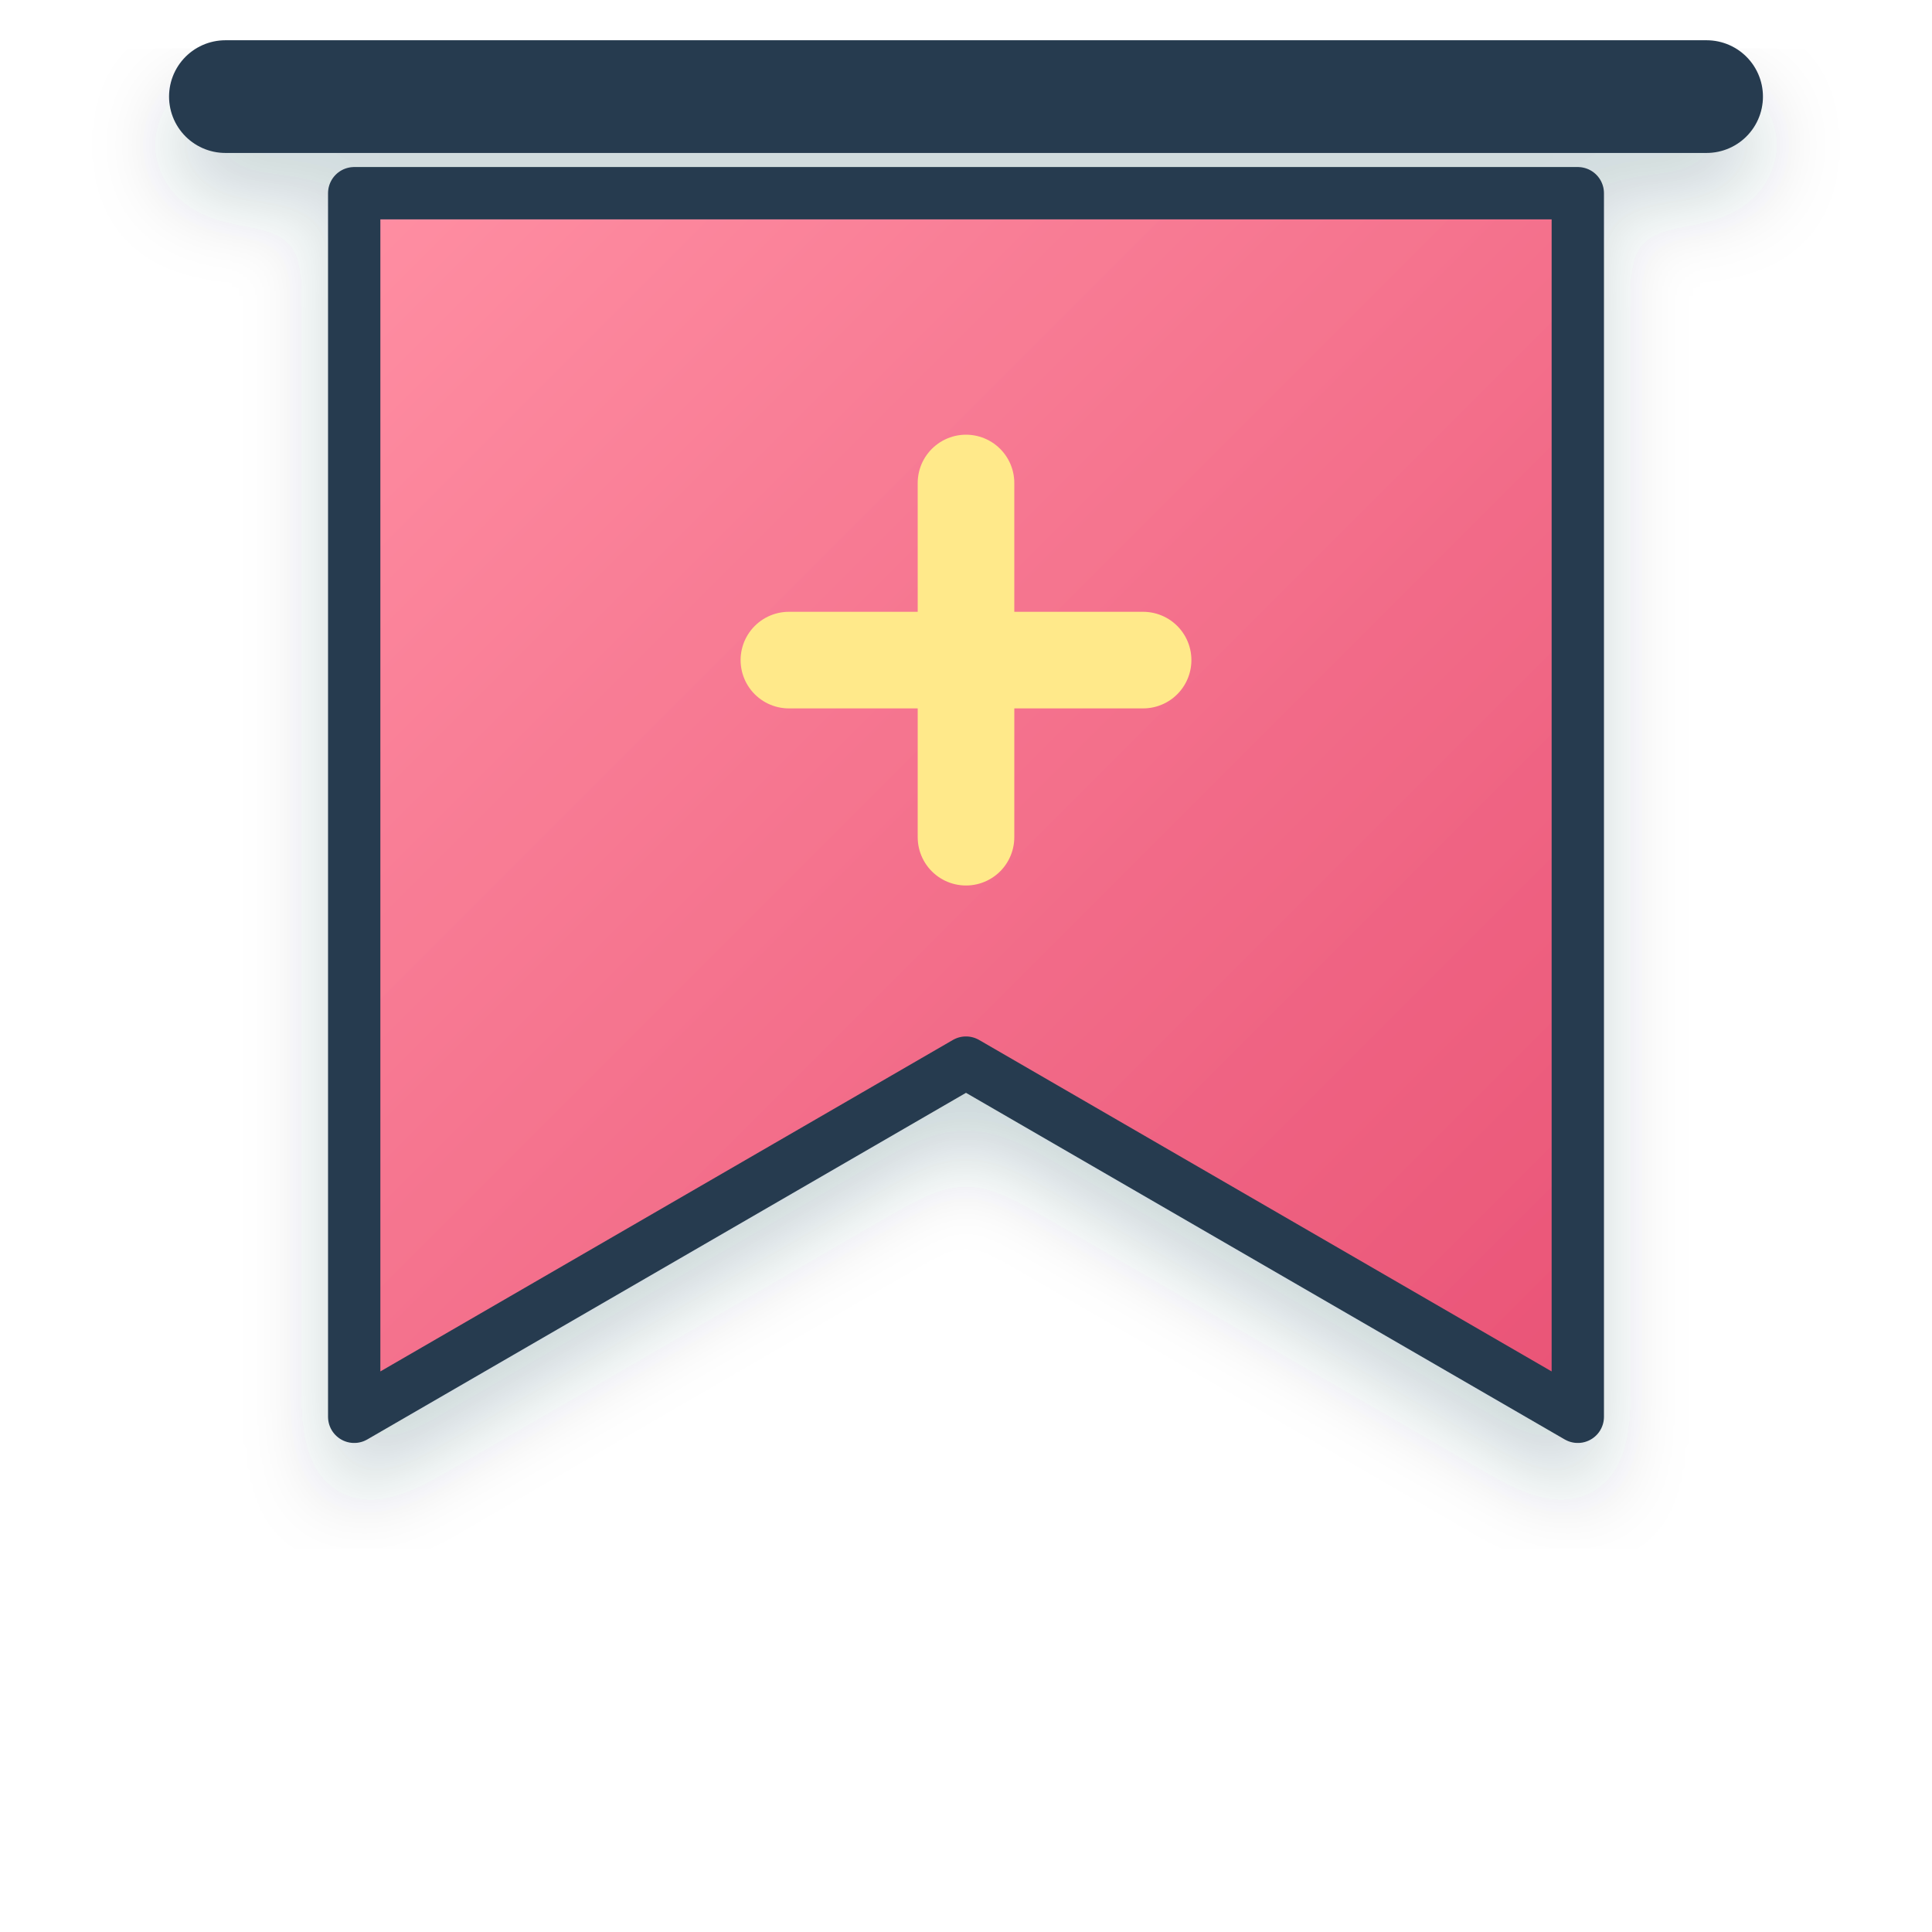
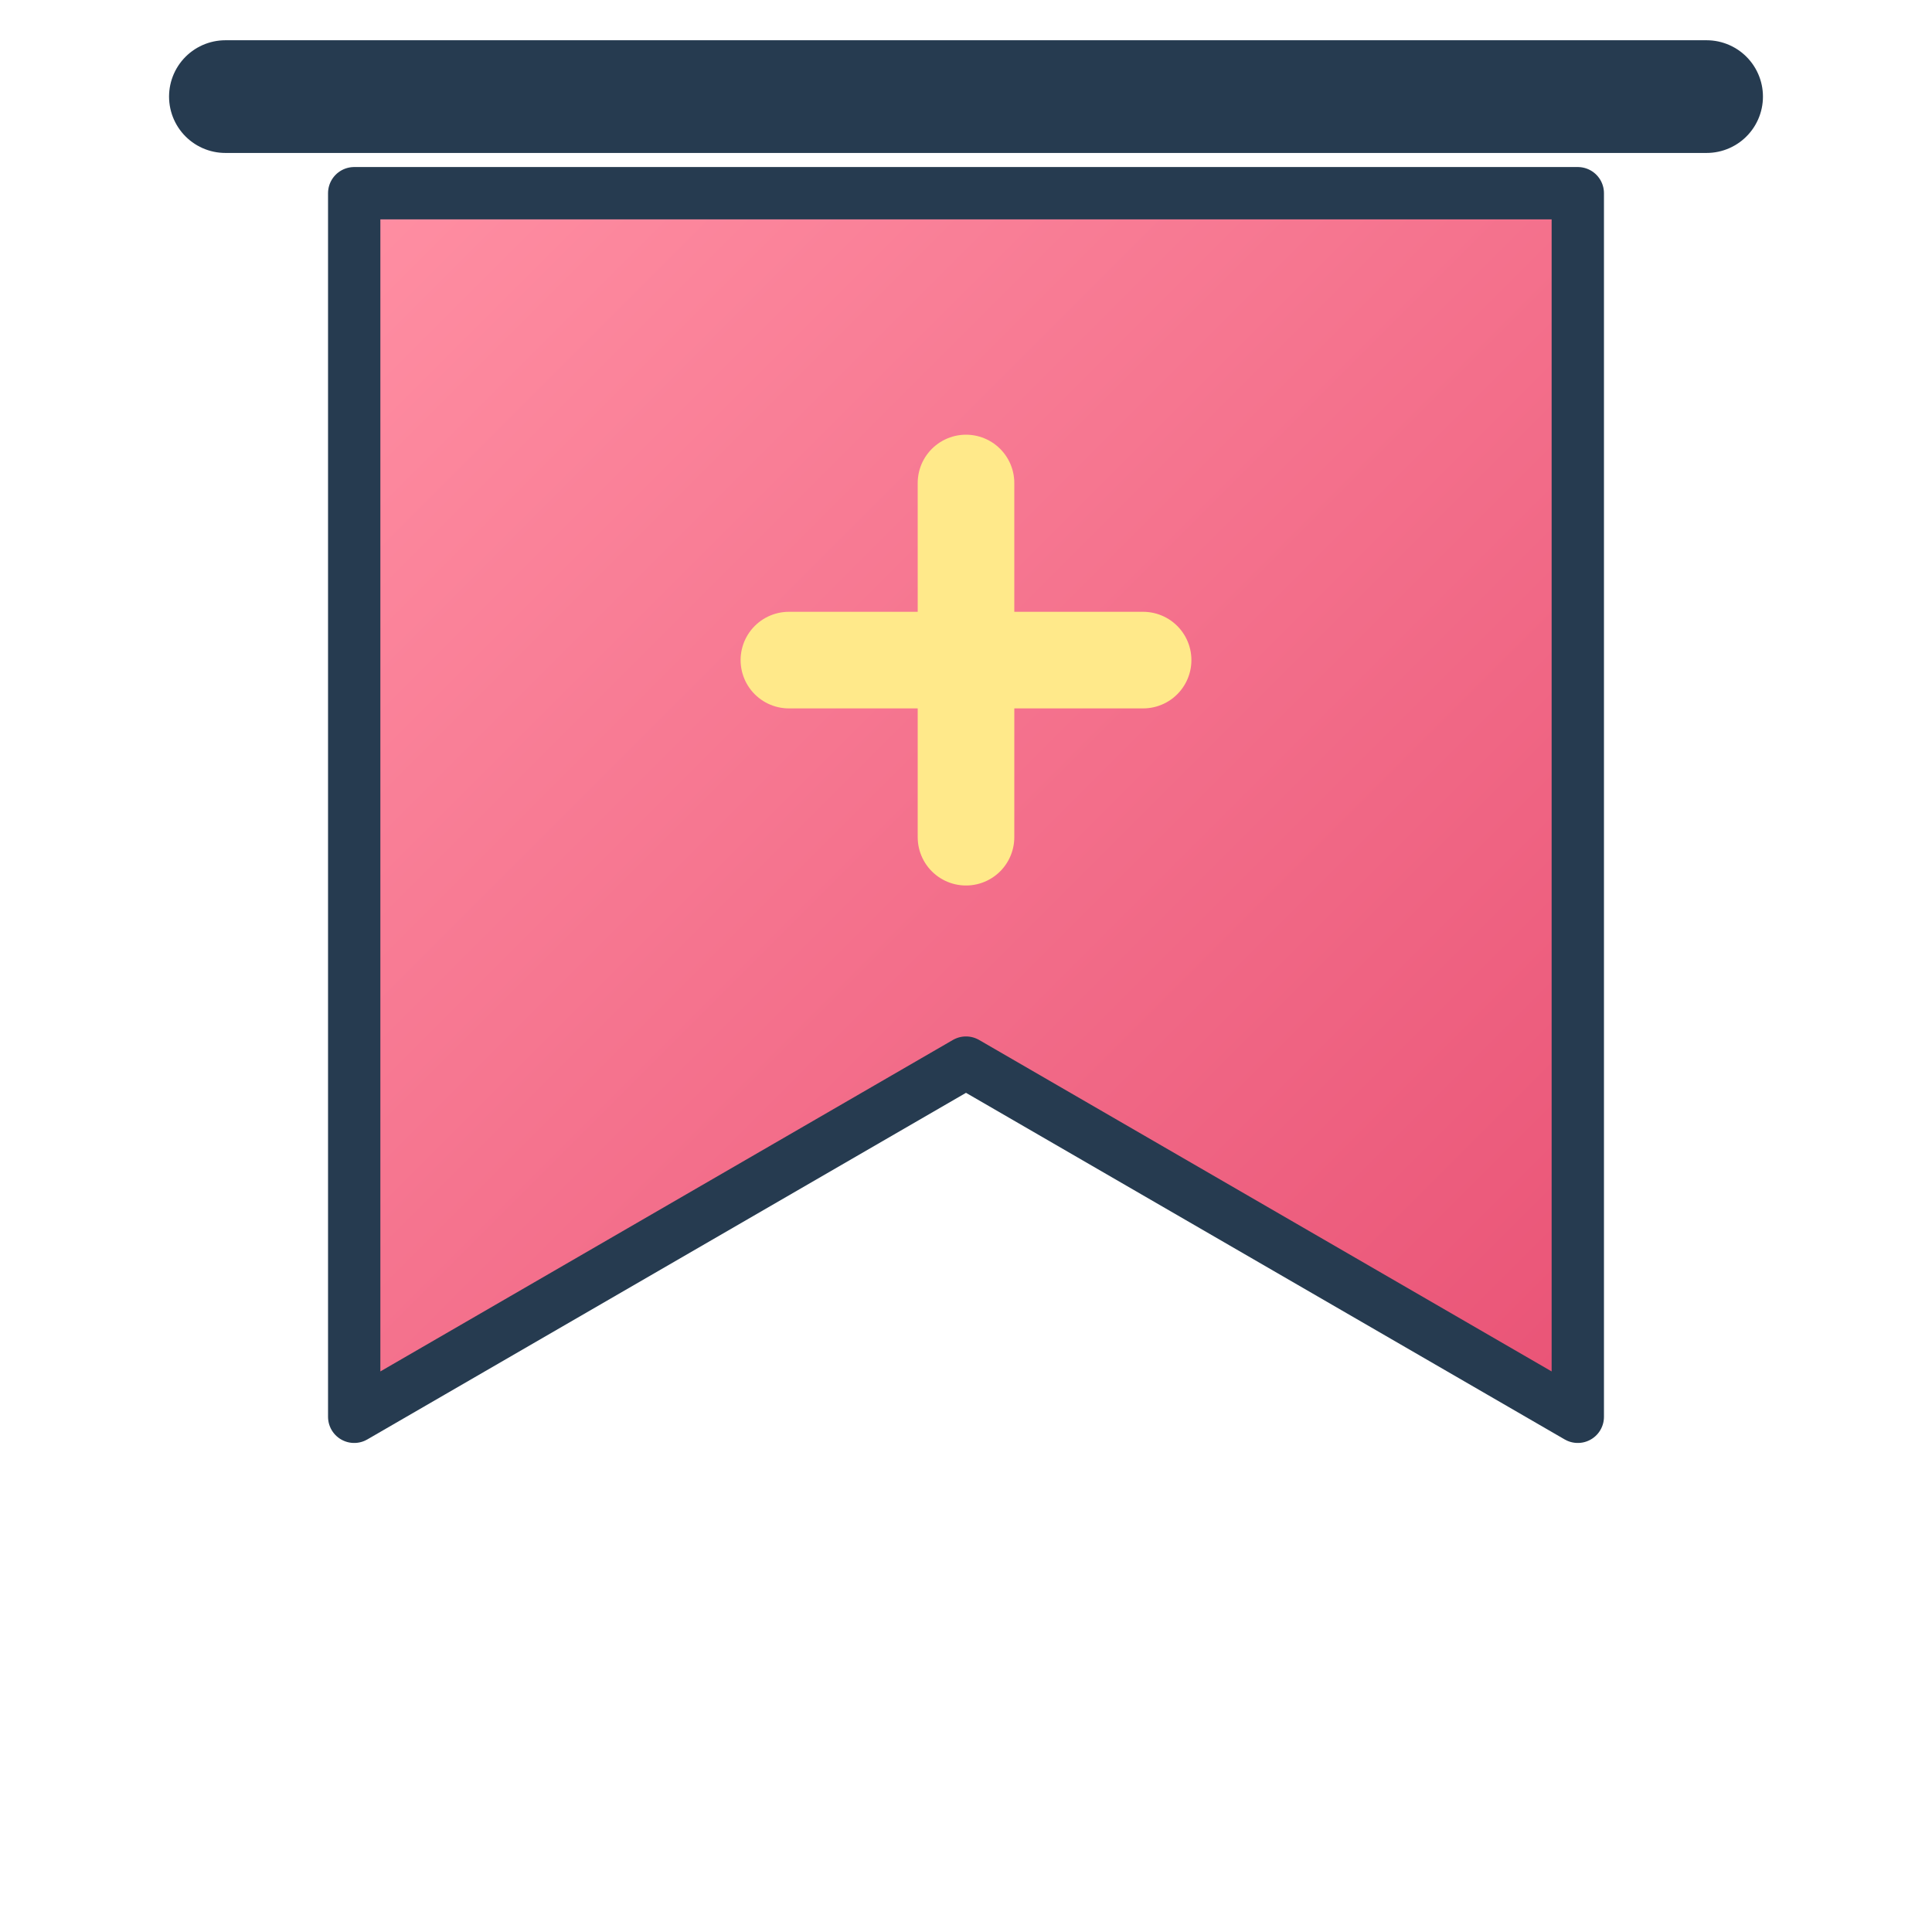
<svg xmlns="http://www.w3.org/2000/svg" viewBox="0 0 120 120">
  <defs>
    <linearGradient id="a" x1="0" y1="0" x2="1" y2="1">
      <stop stop-color="#ff8fa3" />
      <stop offset="1" stop-color="#e95376" />
    </linearGradient>
    <linearGradient id="b" x1="0" y1="0" x2="0" y2="1">
      <stop stop-color="#ffe98a" />
      <stop offset="1" stop-color="#e7a93b" />
    </linearGradient>
-     <filter id="s">
-       <feDropShadow dx="0" dy="3" stdDeviation="2.5" flood-color="#17324a" flood-opacity=".2" />
-     </filter>
  </defs>
-   <g filter="url(#s)" stroke="#263b50" stroke-width="3.25" stroke-linecap="round" stroke-linejoin="round">
+   <g stroke="#263b50" stroke-width="3.25" stroke-linecap="round" stroke-linejoin="round">
    <path d="M22 12h76v76L60 66 22 88Z" fill="url(#a)" />
    <path d="M14 6h92" stroke-width="7" />
    <path d="M60 30v22m-11-11h22" stroke="#ffe98a" stroke-width="6" />
  </g>
</svg>
